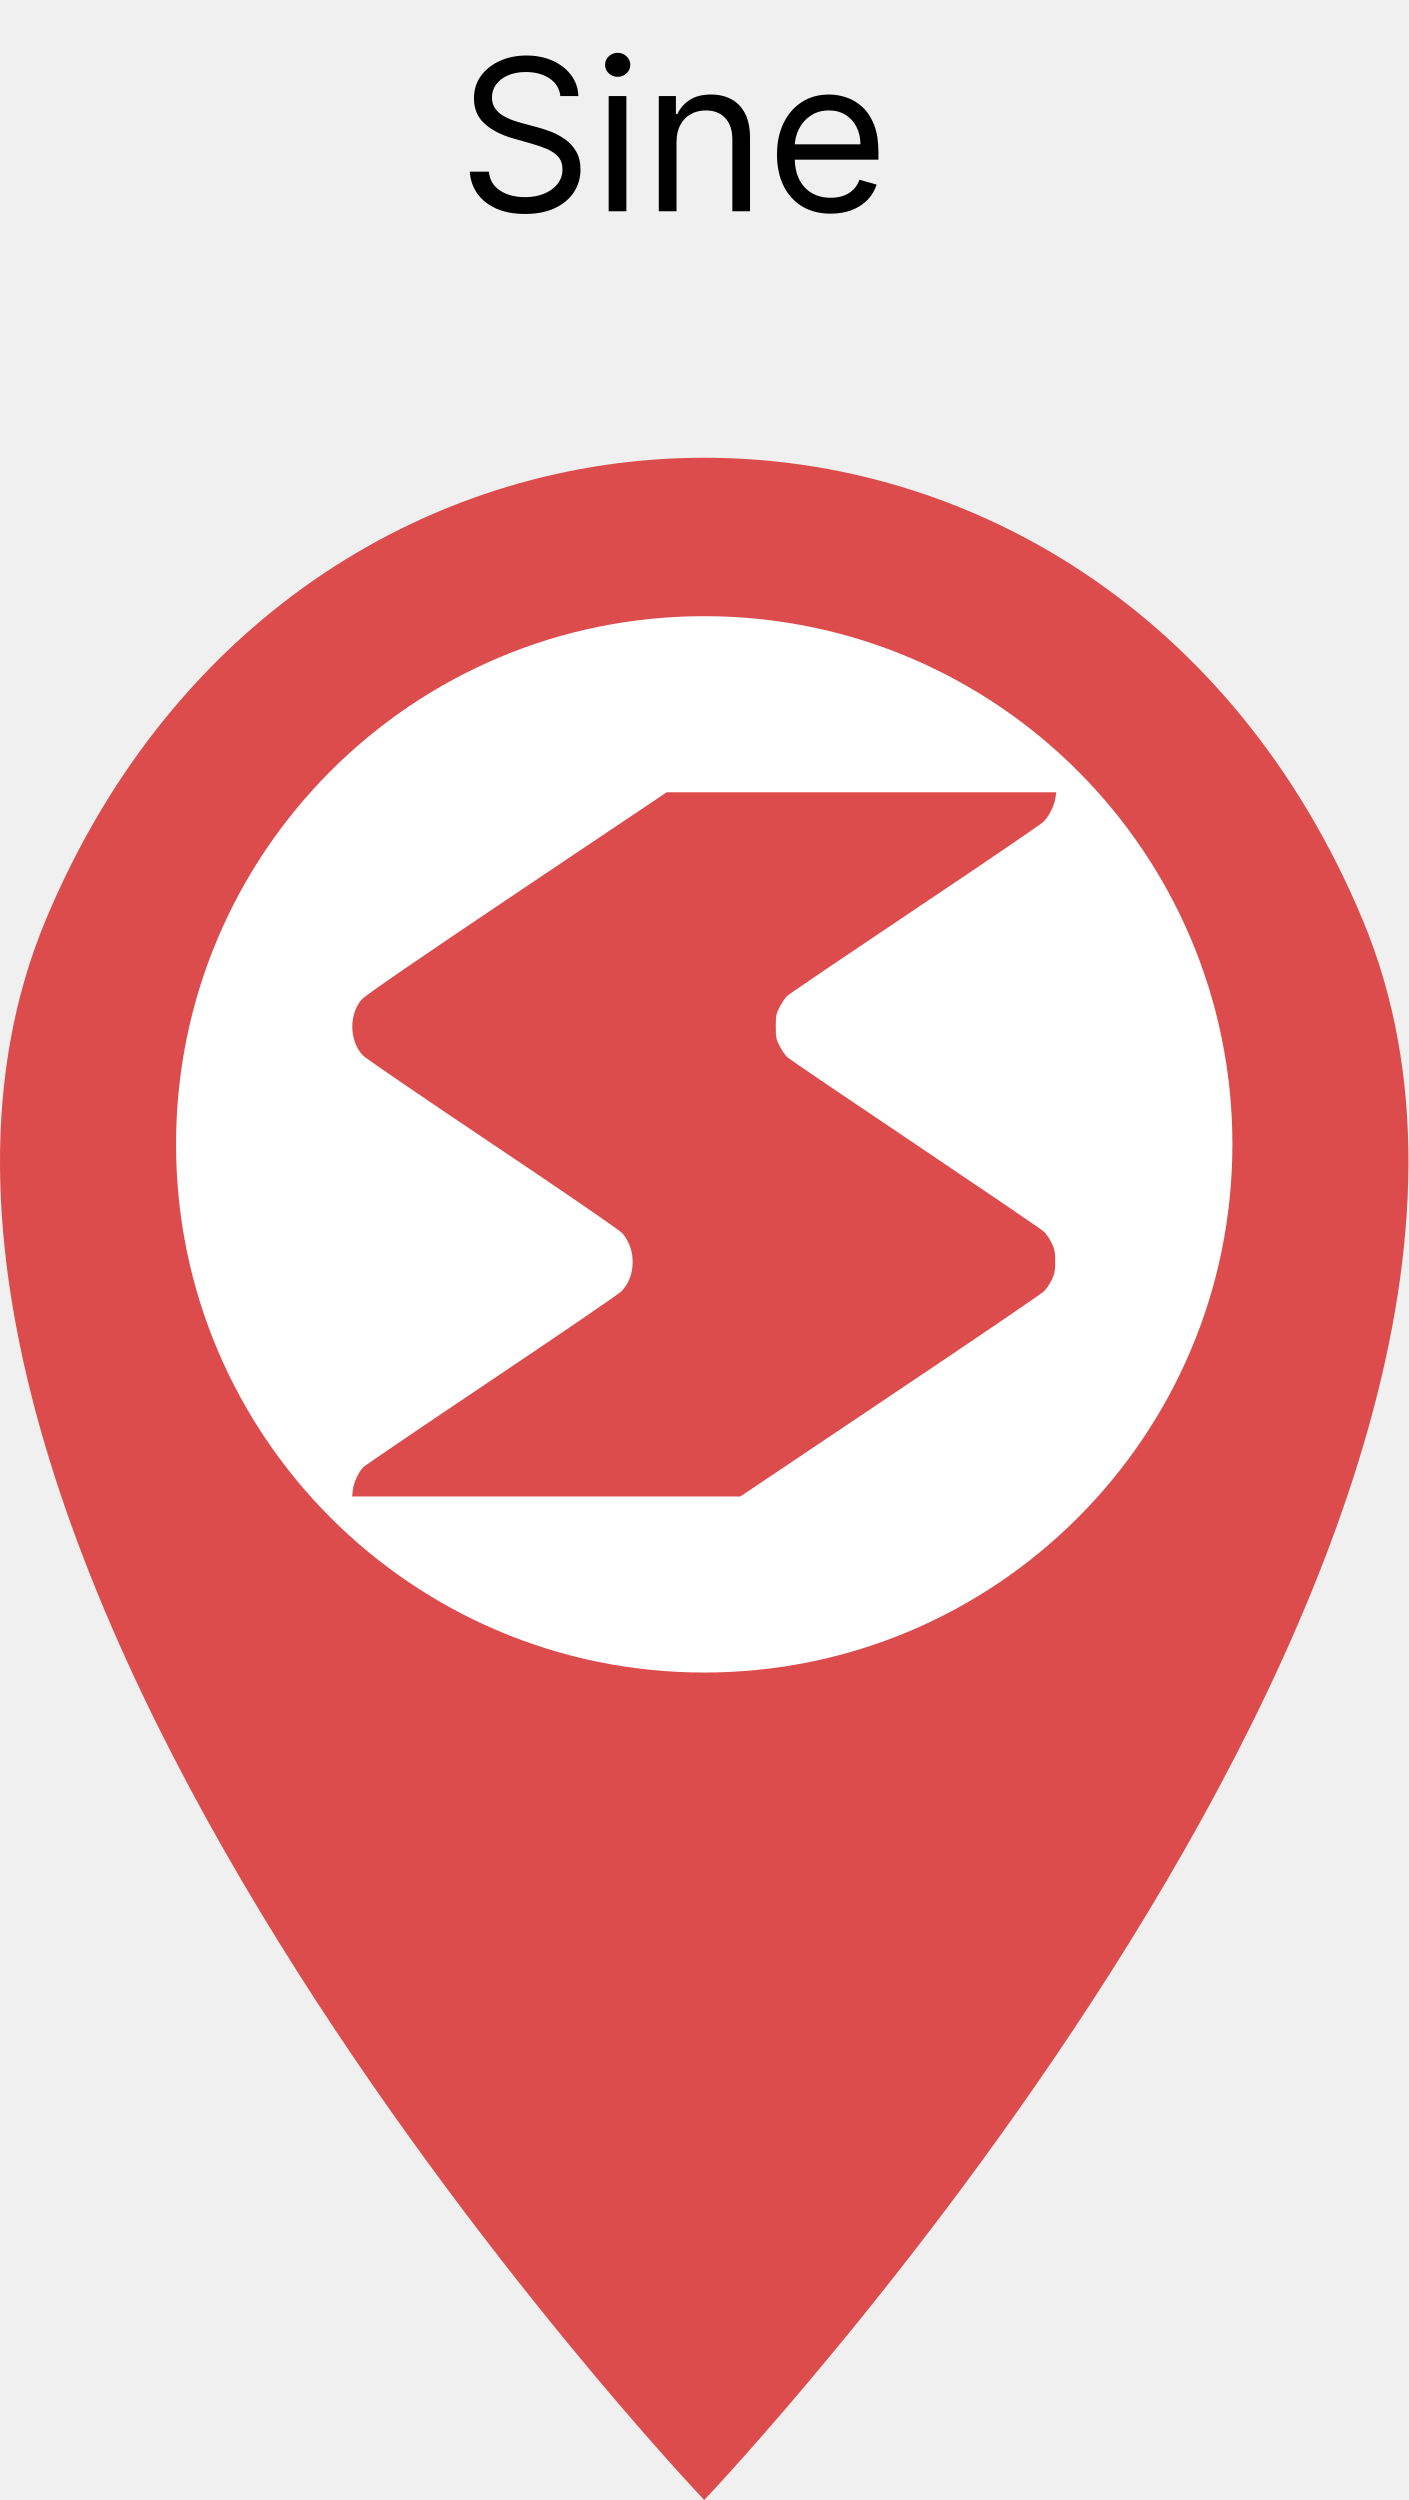
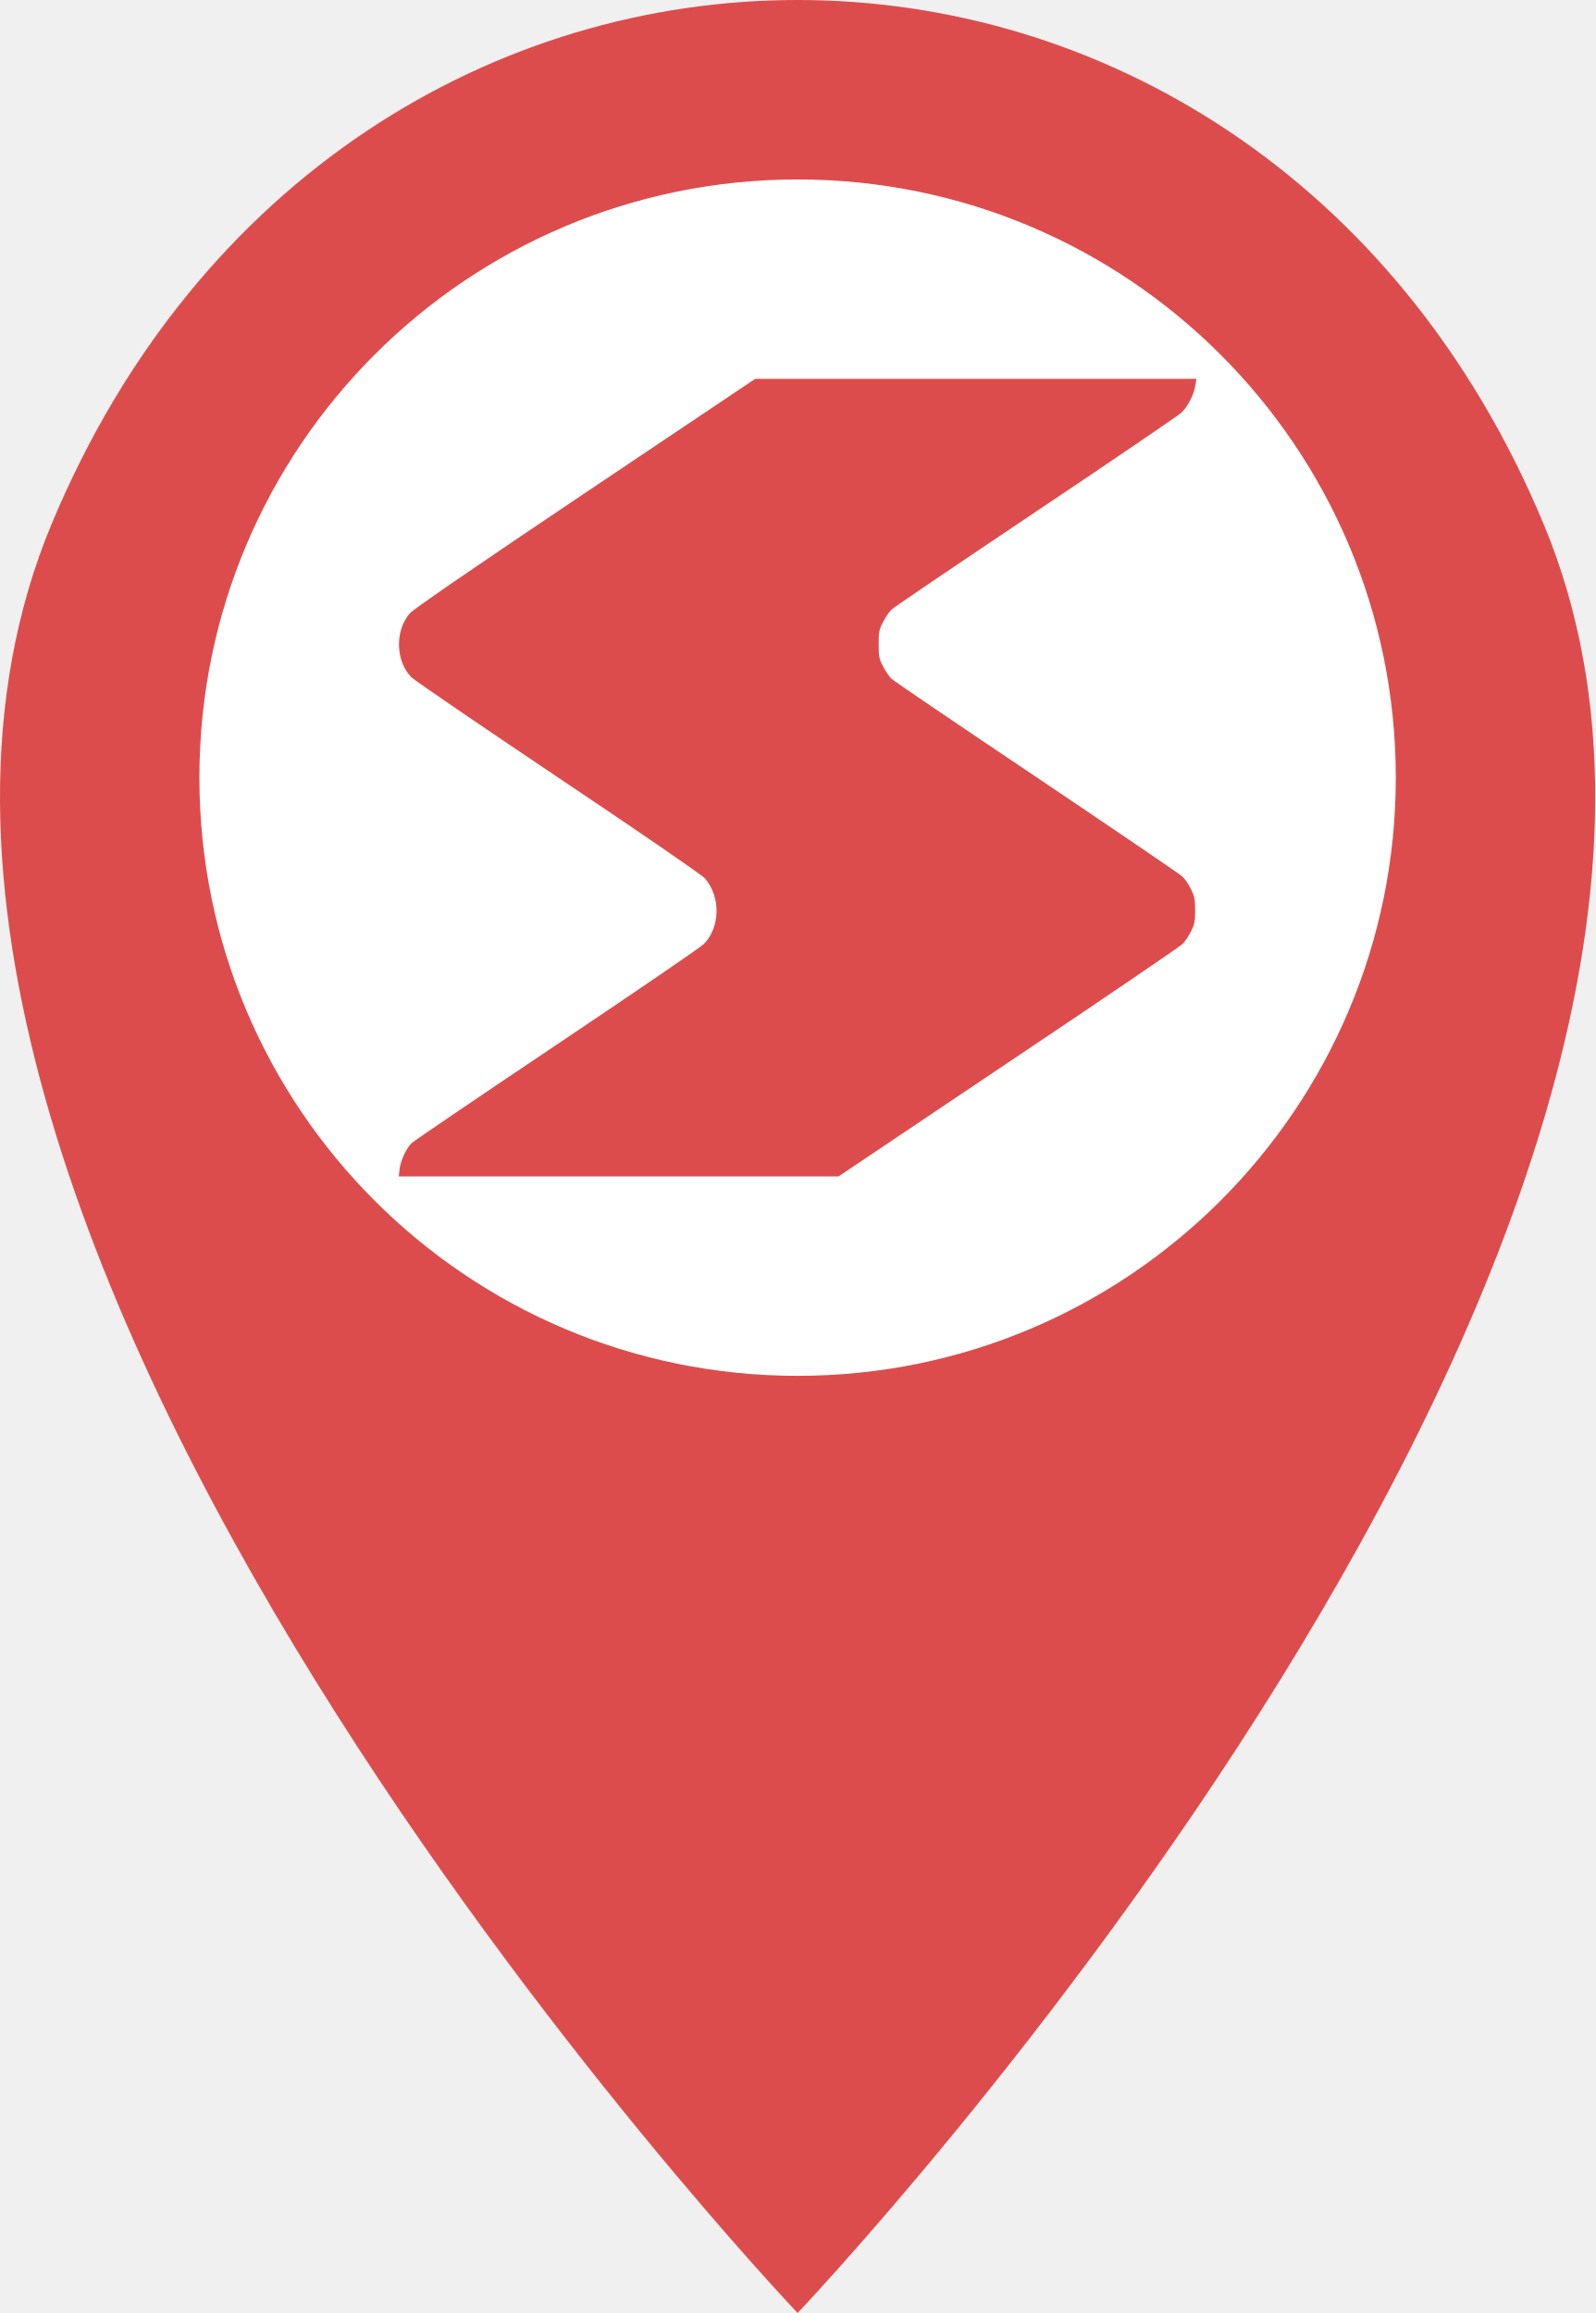
- <svg xmlns="http://www.w3.org/2000/svg" width="80" height="142" viewBox="0 0 80 142" fill="none">
-   <path d="M40 142C40 142 -12.023 87.317 2.588 52.279C17.198 17.24 62.802 17.24 77.412 52.279C92.023 87.317 40 142 40 142Z" fill="#DD4C4C" />
-   <circle cx="40" cy="65" r="30" fill="white" />
-   <path d="M29.354 50.714C23.686 54.518 20.743 56.543 20.55 56.763C19.799 57.629 19.837 59.155 20.627 59.963C20.782 60.118 24.104 62.388 27.998 65C32.133 67.767 35.192 69.874 35.346 70.045C36.152 70.975 36.129 72.502 35.292 73.351C35.137 73.506 31.816 75.775 27.921 78.388C24.026 81 20.743 83.229 20.635 83.335C20.364 83.612 20.085 84.216 20.039 84.641L20 85H31.026H42.052L50.561 79.286C55.246 76.151 59.172 73.474 59.295 73.351C59.427 73.229 59.621 72.935 59.729 72.714C59.899 72.371 59.938 72.2 59.938 71.653C59.938 71.106 59.899 70.935 59.729 70.592C59.621 70.363 59.427 70.086 59.303 69.963C59.187 69.849 55.896 67.612 52.002 64.992C48.107 62.38 44.824 60.151 44.715 60.045C44.599 59.939 44.406 59.653 44.29 59.425C44.088 59.049 44.065 58.918 44.065 58.306C44.065 57.694 44.088 57.563 44.29 57.188C44.406 56.959 44.599 56.673 44.715 56.567C44.824 56.461 48.091 54.249 51.963 51.653C55.842 49.057 59.125 46.82 59.264 46.682C59.582 46.371 59.876 45.784 59.946 45.335L60 45H48.935H37.871L29.354 50.714Z" fill="#DD4C4C" />
-   <path d="M31.829 5.455C31.778 5.023 31.571 4.688 31.207 4.449C30.844 4.21 30.398 4.091 29.869 4.091C29.483 4.091 29.145 4.153 28.855 4.278C28.568 4.403 28.344 4.575 28.182 4.794C28.023 5.013 27.943 5.261 27.943 5.54C27.943 5.773 27.999 5.973 28.109 6.141C28.223 6.305 28.368 6.443 28.544 6.554C28.72 6.662 28.905 6.751 29.098 6.822C29.291 6.891 29.469 6.946 29.631 6.989L30.517 7.227C30.744 7.287 30.997 7.369 31.276 7.474C31.557 7.58 31.825 7.723 32.081 7.905C32.34 8.084 32.553 8.314 32.72 8.595C32.888 8.876 32.972 9.222 32.972 9.631C32.972 10.102 32.848 10.528 32.601 10.909C32.356 11.29 31.999 11.592 31.527 11.817C31.058 12.041 30.489 12.153 29.818 12.153C29.193 12.153 28.652 12.053 28.195 11.851C27.74 11.649 27.382 11.368 27.121 11.007C26.862 10.646 26.716 10.227 26.682 9.75H27.773C27.801 10.079 27.912 10.352 28.105 10.568C28.301 10.781 28.548 10.94 28.847 11.046C29.148 11.148 29.472 11.199 29.818 11.199C30.222 11.199 30.584 11.133 30.905 11.003C31.226 10.869 31.48 10.685 31.668 10.449C31.855 10.21 31.949 9.932 31.949 9.614C31.949 9.324 31.868 9.088 31.706 8.906C31.544 8.724 31.331 8.577 31.067 8.463C30.803 8.349 30.517 8.25 30.21 8.165L29.136 7.858C28.454 7.662 27.915 7.382 27.517 7.018C27.119 6.655 26.921 6.179 26.921 5.591C26.921 5.102 27.053 4.676 27.317 4.312C27.584 3.946 27.942 3.662 28.391 3.46C28.842 3.256 29.347 3.153 29.903 3.153C30.466 3.153 30.966 3.254 31.403 3.456C31.841 3.655 32.188 3.928 32.443 4.274C32.702 4.621 32.838 5.014 32.852 5.455H31.829ZM34.573 12V5.455H35.578V12H34.573ZM35.084 4.364C34.888 4.364 34.719 4.297 34.577 4.163C34.438 4.03 34.368 3.869 34.368 3.682C34.368 3.494 34.438 3.334 34.577 3.2C34.719 3.067 34.888 3 35.084 3C35.28 3 35.448 3.067 35.587 3.2C35.729 3.334 35.8 3.494 35.8 3.682C35.8 3.869 35.729 4.03 35.587 4.163C35.448 4.297 35.28 4.364 35.084 4.364ZM38.426 8.062V12H37.42V5.455H38.392V6.477H38.477C38.631 6.145 38.864 5.878 39.176 5.676C39.489 5.472 39.892 5.369 40.386 5.369C40.83 5.369 41.217 5.46 41.55 5.642C41.882 5.821 42.141 6.094 42.325 6.46C42.51 6.824 42.602 7.284 42.602 7.841V12H41.597V7.909C41.597 7.395 41.463 6.994 41.196 6.707C40.929 6.418 40.562 6.273 40.097 6.273C39.776 6.273 39.489 6.342 39.236 6.482C38.986 6.621 38.788 6.824 38.644 7.091C38.499 7.358 38.426 7.682 38.426 8.062ZM47.184 12.136C46.554 12.136 46.01 11.997 45.552 11.719C45.098 11.438 44.747 11.046 44.5 10.543C44.255 10.037 44.133 9.449 44.133 8.778C44.133 8.108 44.255 7.517 44.5 7.006C44.747 6.491 45.091 6.091 45.531 5.804C45.974 5.514 46.491 5.369 47.082 5.369C47.423 5.369 47.76 5.426 48.092 5.54C48.424 5.653 48.727 5.838 49 6.094C49.272 6.347 49.49 6.682 49.652 7.099C49.814 7.517 49.895 8.031 49.895 8.642V9.068H44.849V8.199H48.872C48.872 7.83 48.798 7.5 48.65 7.21C48.505 6.92 48.298 6.692 48.028 6.524C47.761 6.357 47.446 6.273 47.082 6.273C46.681 6.273 46.335 6.372 46.042 6.571C45.752 6.767 45.529 7.023 45.373 7.338C45.217 7.653 45.139 7.991 45.139 8.352V8.932C45.139 9.426 45.224 9.845 45.395 10.189C45.568 10.53 45.808 10.79 46.115 10.969C46.422 11.145 46.778 11.233 47.184 11.233C47.449 11.233 47.687 11.196 47.9 11.122C48.116 11.046 48.302 10.932 48.459 10.781C48.615 10.628 48.735 10.438 48.821 10.21L49.792 10.483C49.69 10.812 49.518 11.102 49.277 11.352C49.035 11.599 48.737 11.793 48.382 11.932C48.027 12.068 47.627 12.136 47.184 12.136Z" fill="black" />
+ <svg xmlns="http://www.w3.org/2000/svg" width="80" height="116" viewBox="0 0 80 116" fill="none">
+   <path d="M40 116C40 116 -12.023 61.317 2.588 26.279C17.198 -8.76 62.802 -8.76 77.412 26.279C92.023 61.317 40 116 40 116Z" fill="#DD4C4C" />
+   <circle cx="40" cy="39" r="30" fill="white" />
+   <path d="M29.354 24.714C23.686 28.518 20.743 30.543 20.55 30.763C19.799 31.629 19.837 33.155 20.627 33.963C20.782 34.118 24.104 36.388 27.998 39C32.133 41.767 35.192 43.873 35.346 44.045C36.152 44.975 36.129 46.502 35.292 47.351C35.137 47.506 31.816 49.776 27.921 52.388C24.026 55 20.743 57.229 20.635 57.335C20.364 57.612 20.085 58.216 20.039 58.641L20 59H31.026H42.052L50.561 53.286C55.246 50.151 59.172 47.474 59.295 47.351C59.427 47.229 59.621 46.935 59.729 46.714C59.899 46.371 59.938 46.2 59.938 45.653C59.938 45.106 59.899 44.935 59.729 44.592C59.621 44.363 59.427 44.086 59.303 43.963C59.187 43.849 55.896 41.612 52.002 38.992C48.107 36.38 44.824 34.151 44.715 34.045C44.599 33.939 44.406 33.653 44.29 33.425C44.088 33.049 44.065 32.918 44.065 32.306C44.065 31.694 44.088 31.563 44.29 31.188C44.406 30.959 44.599 30.674 44.715 30.567C44.824 30.461 48.091 28.249 51.963 25.653C55.842 23.057 59.125 20.82 59.264 20.682C59.582 20.371 59.876 19.784 59.946 19.335L60 19H48.935H37.871L29.354 24.714Z" fill="#DD4C4C" />
</svg>
